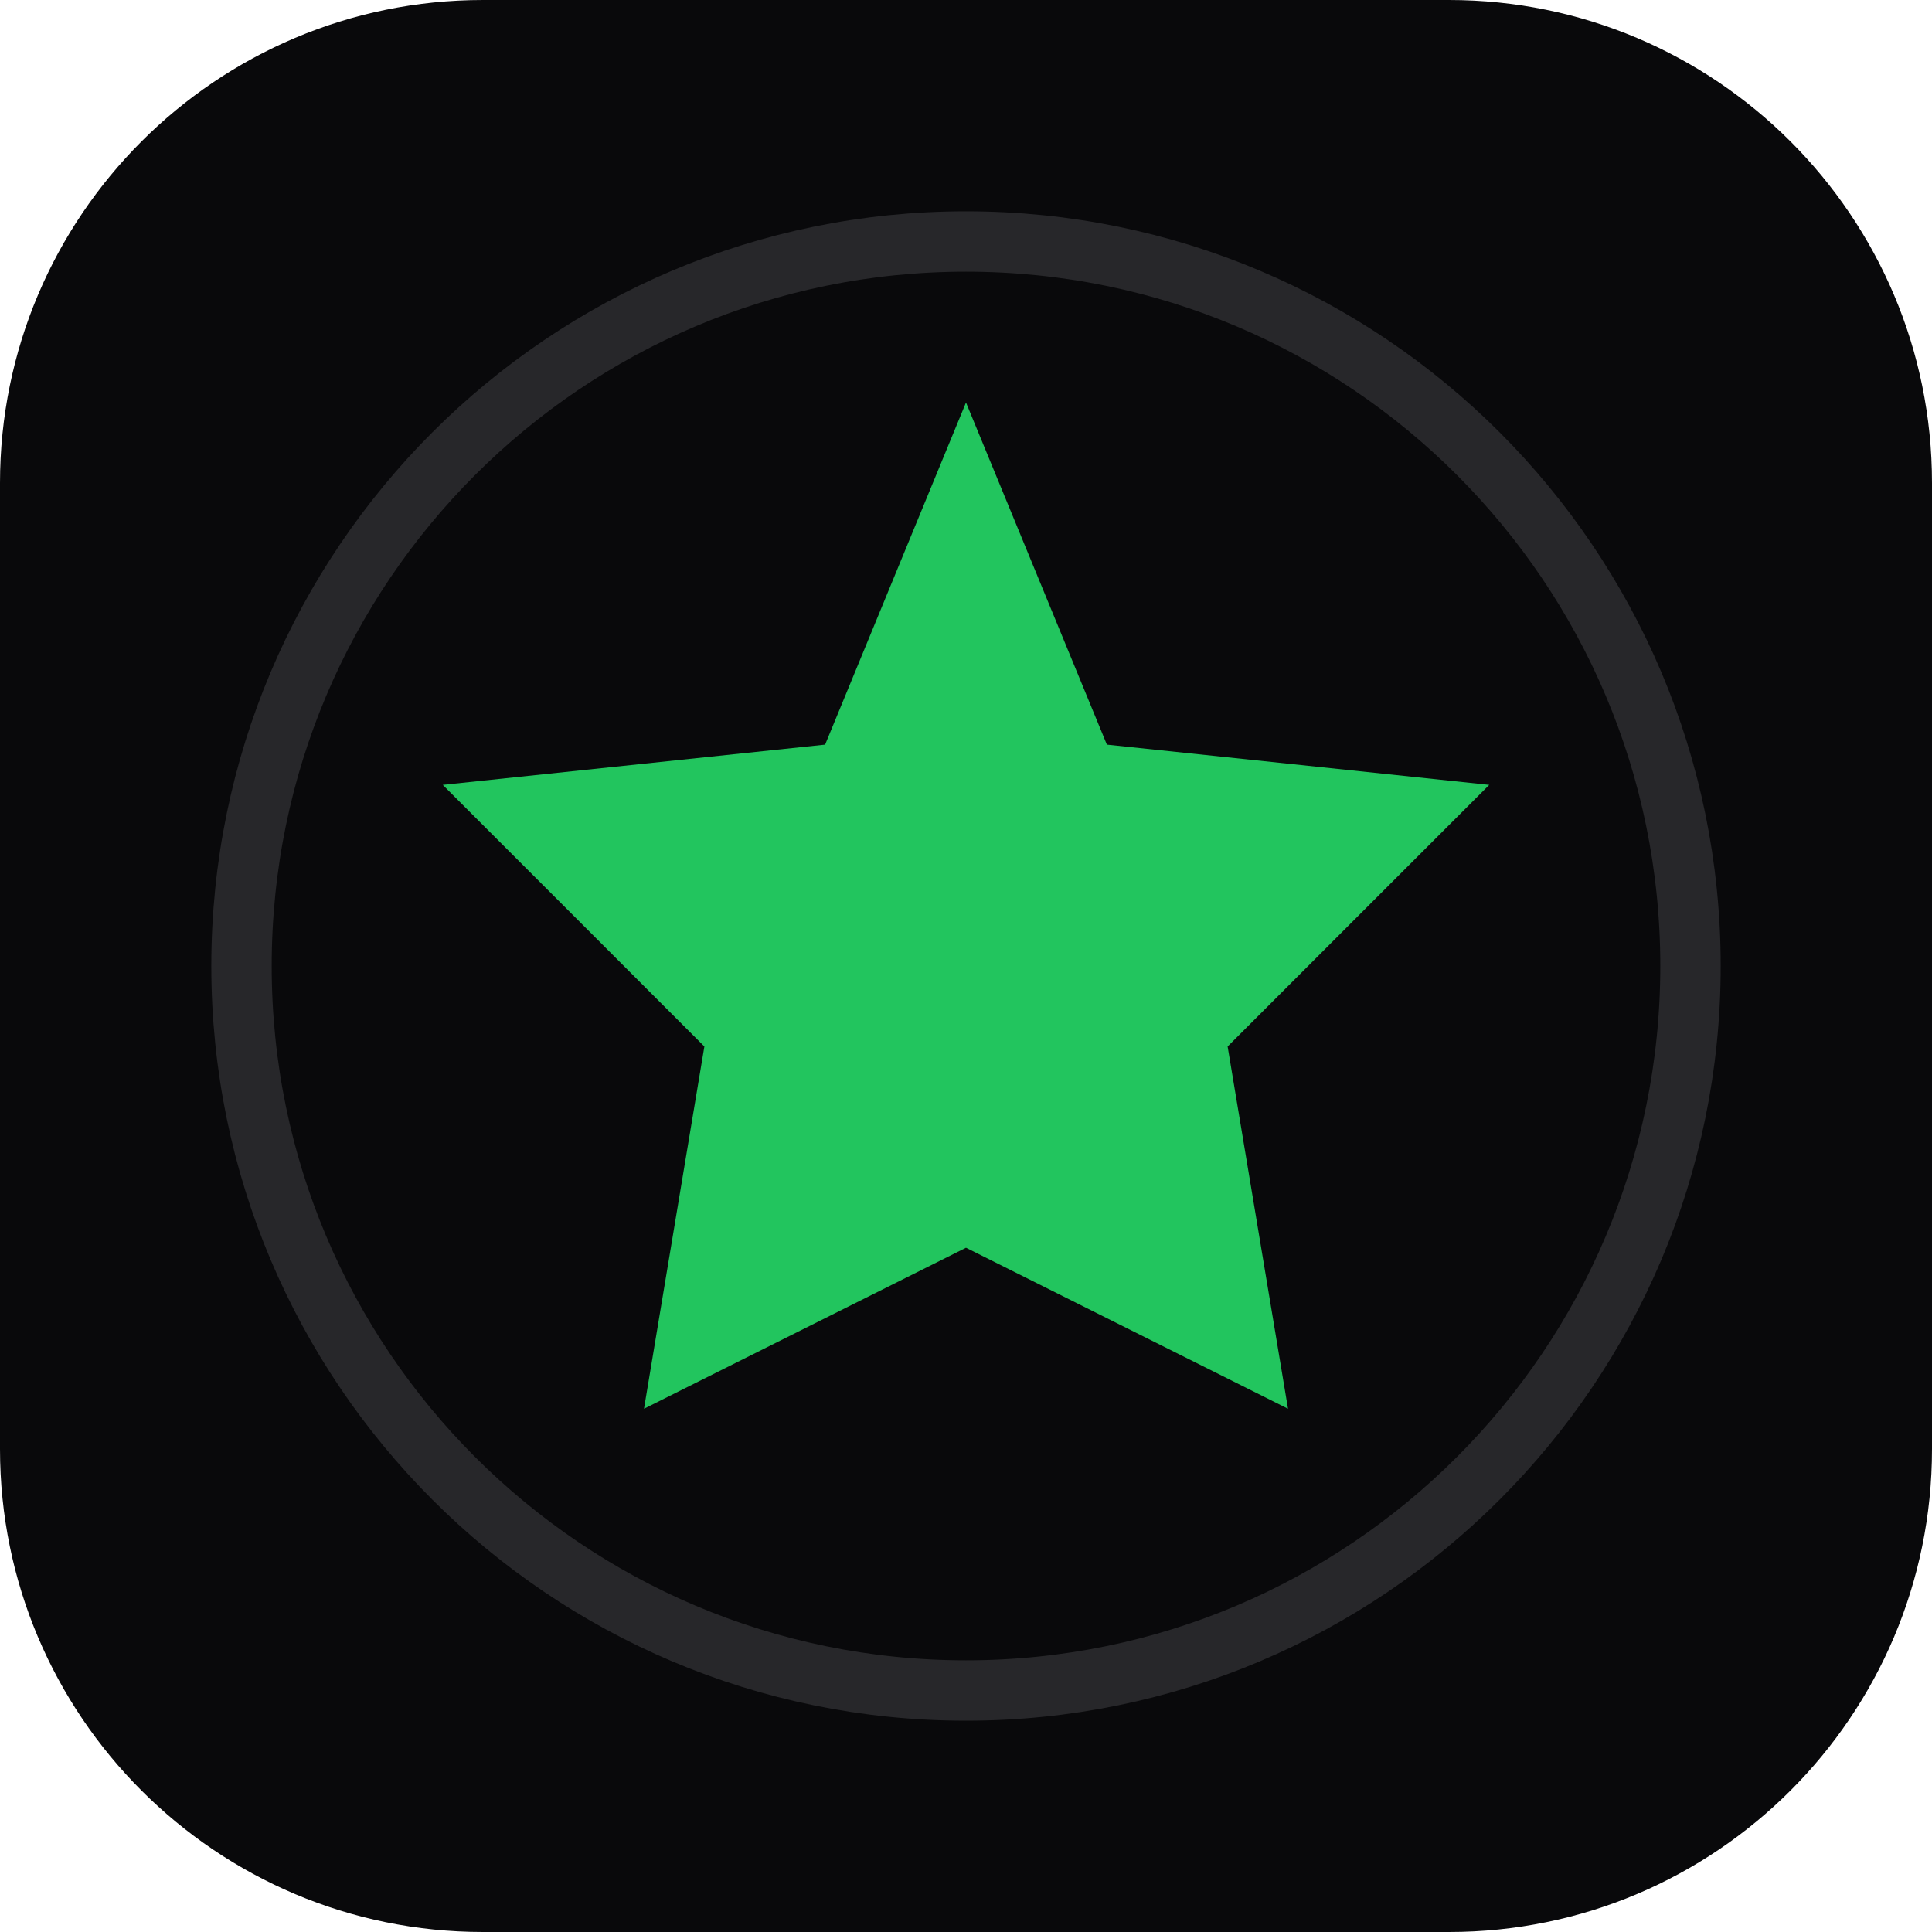
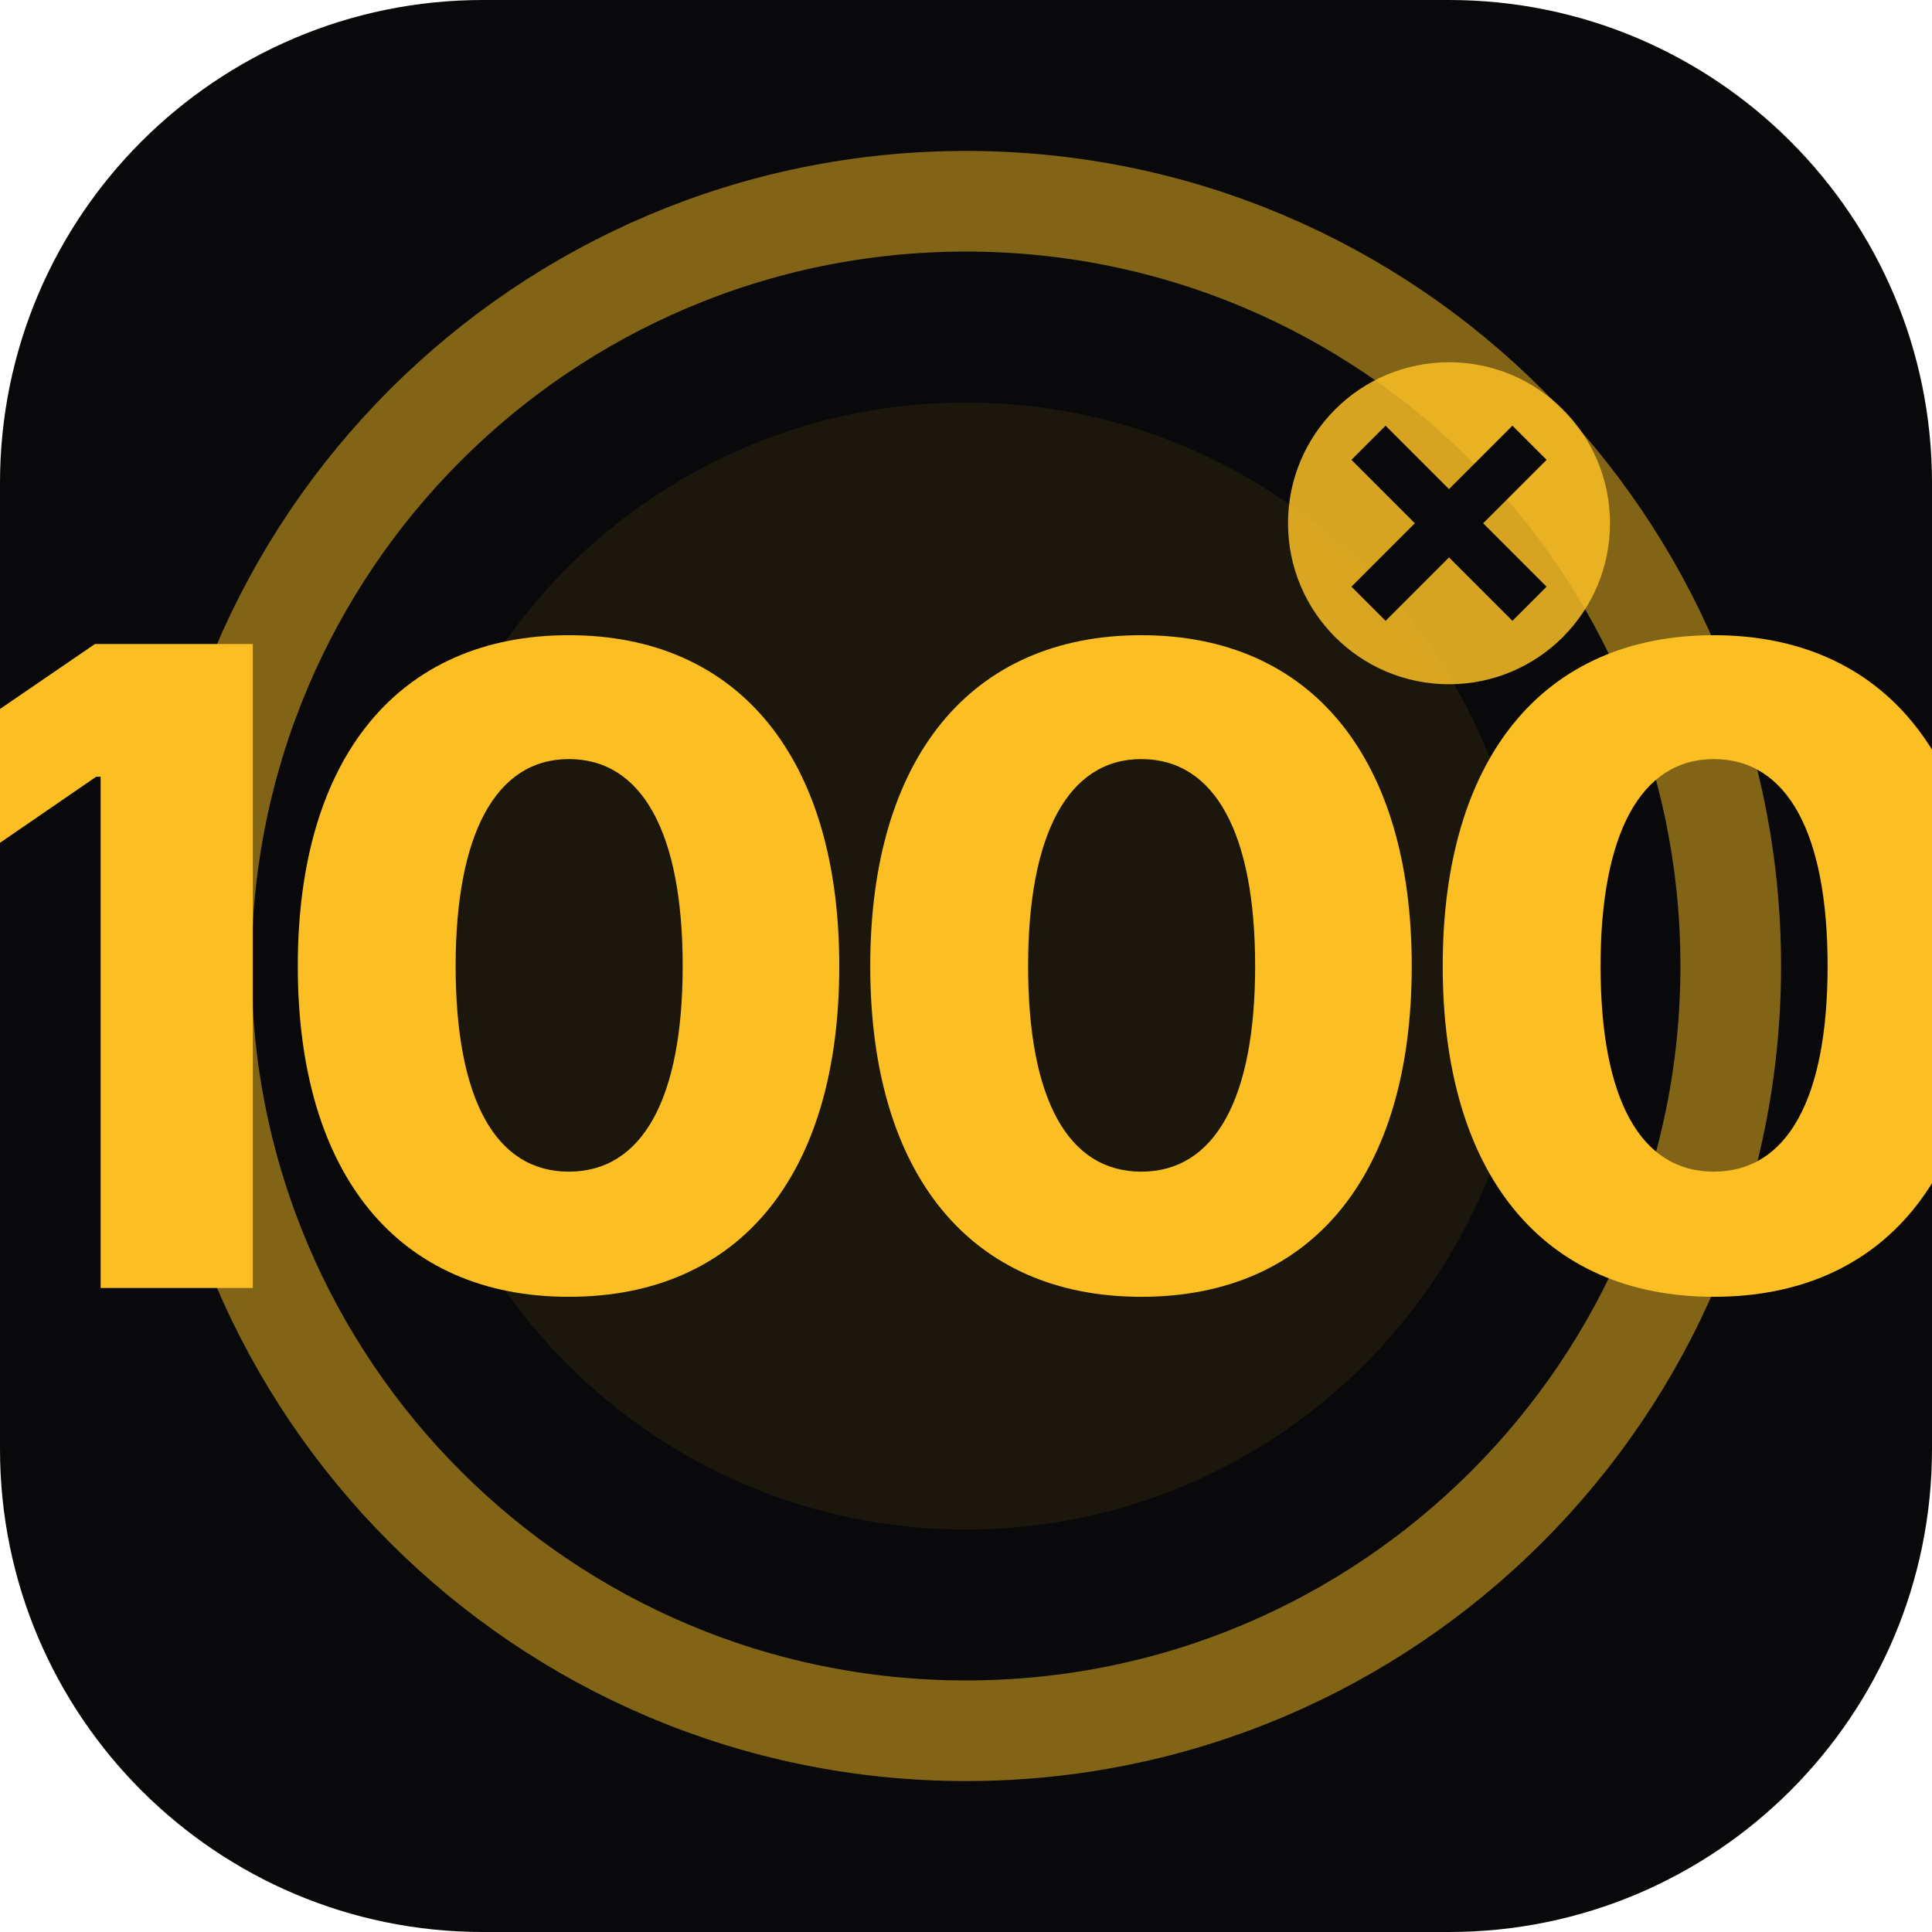
<svg xmlns="http://www.w3.org/2000/svg" viewBox="0 0 48 48" fill="none">
  <rect width="48" height="48" rx="12" fill="#09090b" />
-   <circle cx="24" cy="24" r="18" stroke="#27272a" stroke-width="1.5" />
-   <path d="M24 10 L27.5 18.5 L37 19.5 L30.5 26 L32 35 L24 31 L16 35 L17.5 26 L11 19.5 L20.5 18.5 Z" fill="#22c55e" />
+   <circle cx="24" cy="24" r="19" stroke="#fbbf24" stroke-width="2.5" opacity="0.5" />
+   <circle cx="24" cy="24" r="14" fill="#fbbf24" opacity="0.08" />
+   <text x="24" y="32" text-anchor="middle" font-family="system-ui, -apple-system, sans-serif" font-size="22" font-weight="800" fill="#fbbf24" letter-spacing="-1">1000</text>
+   <circle cx="36" cy="13" r="4" fill="#fbbf24" opacity="0.85" />
+   <path d="M34 11 L38 15 M38 11 L34 15" stroke="#09090b" stroke-width="1.2" />
</svg>
